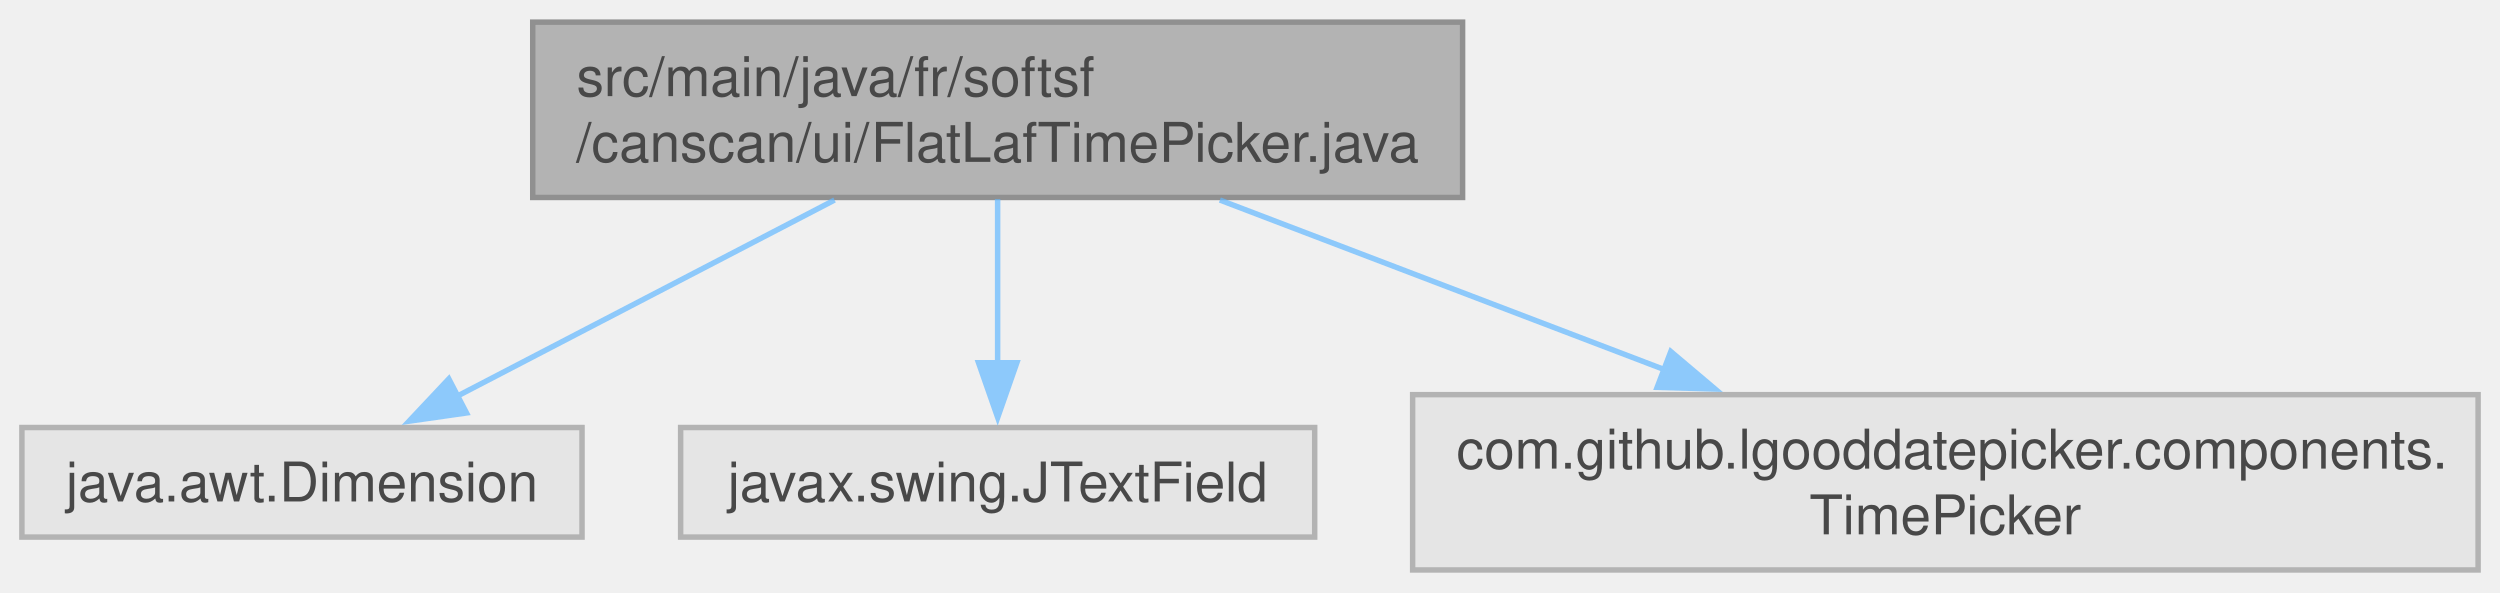
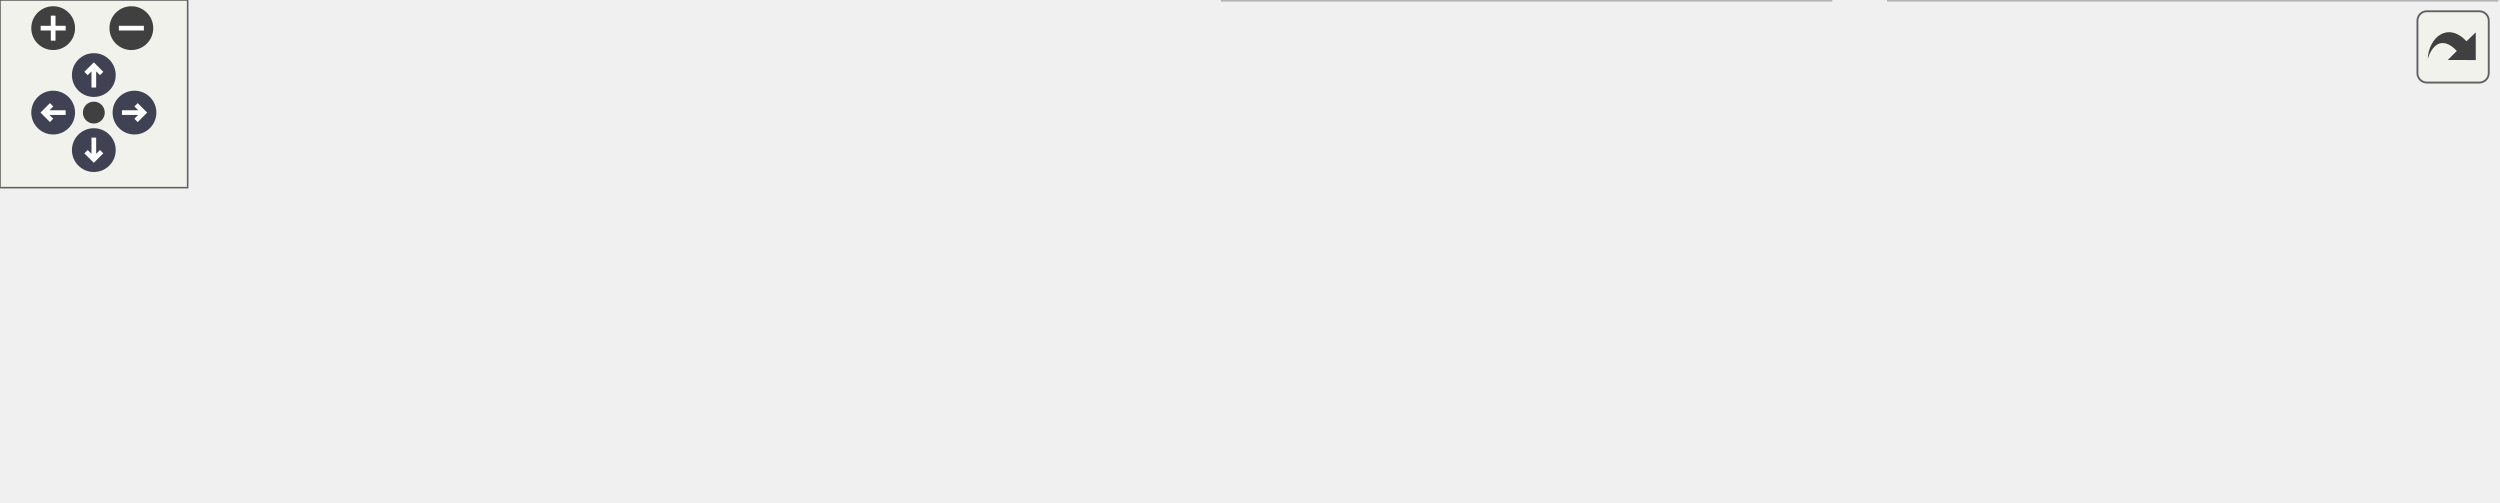
- <svg xmlns="http://www.w3.org/2000/svg" xmlns:xlink="http://www.w3.org/1999/xlink" width="456pt" height="108pt" viewBox="0.00 0.00 456.38 108.00">
-   <svg id="main" version="1.1" xml:space="preserve">
-     <style type="text/css">
+ <svg xmlns="http://www.w3.org/2000/svg" xmlns:xlink="http://www.w3.org/1999/xlink" id="main" version="1.1" xml:space="preserve">
+   <style type="text/css">
.node, .edge {opacity: 0.7;}
.node.selected, .edge.selected {opacity: 1;}
.edge:hover path { stroke: red; }
.edge:hover polygon { stroke: red; fill: red; }
</style>
-     <svg id="graph" class="graph">
-       <g id="graph0" class="graph" transform="scale(1 1) rotate(0) translate(4 104)">
-         <g id="Node000001" class="node">
-           <g id="a_Node000001">
-             <a xlink:title=" ">
-               <polygon fill="#999999" stroke="#666666" points="263,-100 93.25,-100 93.25,-68 263,-68 263,-100" />
-               <text text-anchor="start" x="101.25" y="-86.5" font-family="Helvetica,sans-Serif" font-size="10.00">src/main/java/fr/softsf</text>
-               <text text-anchor="middle" x="178.12" y="-74.5" font-family="Helvetica,sans-Serif" font-size="10.00">/canscan/ui/FlatLafTimePicker.java</text>
-             </a>
-           </g>
-         </g>
-         <g id="Node000002" class="node">
-           <g id="a_Node000002">
-             <a xlink:title=" ">
-               <polygon fill="#e0e0e0" stroke="#999999" points="102.25,-26 0,-26 0,-6 102.25,-6 102.25,-26" />
-               <text text-anchor="middle" x="51.12" y="-12.5" font-family="Helvetica,sans-Serif" font-size="10.00">java.awt.Dimension</text>
-             </a>
-           </g>
-         </g>
-         <g id="edge1_Node000001_Node000002" class="edge">
-           <g id="a_edge1_Node000001_Node000002">
-             <a xlink:title=" ">
-               <path fill="none" stroke="#63b8ff" d="M148.35,-67.53C127.5,-56.69 99.81,-42.3 79.32,-31.65" />
-               <polygon fill="#63b8ff" stroke="#63b8ff" points="81.16,-28.66 70.67,-27.16 77.93,-34.88 81.16,-28.66" />
-             </a>
-           </g>
-         </g>
-         <g id="Node000003" class="node">
-           <g id="a_Node000003">
-             <a xlink:title=" ">
-               <polygon fill="#e0e0e0" stroke="#999999" points="236,-26 120.25,-26 120.25,-6 236,-6 236,-26" />
-               <text text-anchor="middle" x="178.12" y="-12.5" font-family="Helvetica,sans-Serif" font-size="10.00">javax.swing.JTextField</text>
-             </a>
-           </g>
-         </g>
-         <g id="edge2_Node000001_Node000003" class="edge">
-           <g id="a_edge2_Node000001_Node000003">
-             <a xlink:title=" ">
-               <path fill="none" stroke="#63b8ff" d="M178.12,-67.69C178.12,-58.8 178.12,-47.46 178.12,-37.77" />
-               <polygon fill="#63b8ff" stroke="#63b8ff" points="181.63,-37.83 178.13,-27.83 174.63,-37.83 181.63,-37.83" />
-             </a>
-           </g>
-         </g>
-         <g id="Node000004" class="node">
-           <g id="a_Node000004">
-             <a xlink:title=" ">
-               <polygon fill="#e0e0e0" stroke="#999999" points="448.38,-32 253.88,-32 253.88,0 448.38,0 448.38,-32" />
-               <text text-anchor="start" x="261.88" y="-18.5" font-family="Helvetica,sans-Serif" font-size="10.00">com.github.lgooddatepicker.components.</text>
-               <text text-anchor="middle" x="351.12" y="-6.5" font-family="Helvetica,sans-Serif" font-size="10.00">TimePicker</text>
-             </a>
-           </g>
-         </g>
-         <g id="edge3_Node000001_Node000004" class="edge">
-           <g id="a_edge3_Node000001_Node000004">
-             <a xlink:title=" ">
-               <path fill="none" stroke="#63b8ff" d="M218.69,-67.53C242.89,-58.29 273.86,-46.48 299.76,-36.6" />
-               <polygon fill="#63b8ff" stroke="#63b8ff" points="301.01,-39.87 309.1,-33.03 298.51,-33.33 301.01,-39.87" />
-             </a>
-           </g>
+   <defs>
+     <circle id="rim" cx="0" cy="0" r="7" />
+     <circle id="rim2" cx="0" cy="0" r="3.5" />
+     <g id="zoomPlus">
+       <use xlink:href="#rim" fill="#404040">
+         <set attributeName="fill" to="#808080" begin="zoomplus.mouseover" end="zoomplus.mouseout" />
+       </use>
+       <path d="M-4,0h8M0,-4v8" fill="none" stroke="white" stroke-width="1.5" pointer-events="none" />
+     </g>
+     <g id="zoomMin">
+       <use xlink:href="#rim" fill="#404040">
+         <set attributeName="fill" to="#808080" begin="zoomminus.mouseover" end="zoomminus.mouseout" />
+       </use>
+       <path d="M-4,0h8" fill="none" stroke="white" stroke-width="1.5" pointer-events="none" />
+     </g>
+     <g id="arrowUp" transform="translate(30 24)">
+       <use xlink:href="#rim" />
+       <path pointer-events="none" fill="none" stroke="white" stroke-width="1.5" d="M0,-3.0v7 M-2.5,-0.5L0,-3.0L2.5,-0.5" />
+     </g>
+     <g id="arrowRight" transform="rotate(90) translate(36 -43)">
+       <use xlink:href="#rim" />
+       <path pointer-events="none" fill="none" stroke="white" stroke-width="1.5" d="M0,-3.0v7 M-2.5,-0.5L0,-3.0L2.5,-0.5" />
+     </g>
+     <g id="arrowDown" transform="rotate(180) translate(-30 -48)">
+       <use xlink:href="#rim" />
+       <path pointer-events="none" fill="none" stroke="white" stroke-width="1.5" d="M0,-3.0v7 M-2.5,-0.5L0,-3.0L2.5,-0.5" />
+     </g>
+     <g id="arrowLeft" transform="rotate(270) translate(-36 17)">
+       <use xlink:href="#rim" />
+       <path pointer-events="none" fill="none" stroke="white" stroke-width="1.5" d="M0,-3.0v7 M-2.5,-0.5L0,-3.0L2.5,-0.5" />
+     </g>
+     <g id="resetDef">
+       <use xlink:href="#rim2" fill="#404040">
+         <set attributeName="fill" to="#808080" begin="reset.mouseover" end="reset.mouseout" />
+       </use>
+     </g>
+   </defs>
+   <svg id="graph" class="graph">
+     <g id="viewport">
+       <g id="Node000001" class="node">
+         <g id="a_Node000001">
+           <a xlink:title=" ">
+             <polygon fill="#999999" stroke="#666666" points="398,-100 228.25,-100 228.25,-68 398,-68 398,-100" />
+             <text text-anchor="start" x="236.25" y="-86.5" font-family="Helvetica,sans-Serif" font-size="10.00">src/main/java/fr/softsf</text>
+             <text text-anchor="middle" x="313.12" y="-74.5" font-family="Helvetica,sans-Serif" font-size="10.00">/canscan/ui/FlatLafTimePicker.java</text>
+           </a>
        </g>
      </g>
-     </svg>
+       <g id="Node000002" class="node">
+         <g id="a_Node000002">
+           <a xlink:title=" ">
+             <polygon fill="#e0e0e0" stroke="#999999" points="102.25,-26 0,-26 0,-6 102.25,-6 102.25,-26" />
+             <text text-anchor="middle" x="51.12" y="-12.5" font-family="Helvetica,sans-Serif" font-size="10.00">java.awt.Dimension</text>
+           </a>
+         </g>
+       </g>
+       <g id="edge1_Node000001_Node000002" class="edge">
+         <g id="a_edge1_Node000001_Node000002">
+           <a xlink:title=" ">
+             <path fill="none" stroke="#63b8ff" d="M251.7,-67.53C205.32,-55.84 142.57,-40.03 99.67,-29.23" />
+             <polygon fill="#63b8ff" stroke="#63b8ff" points="100.7,-25.88 90.15,-26.83 98.99,-32.67 100.7,-25.88" />
+           </a>
+         </g>
+       </g>
+       <g id="Node000003" class="node">
+         <g id="a_Node000003">
+           <a xlink:title=" ">
+             <polygon fill="#e0e0e0" stroke="#999999" points="236,-26 120.25,-26 120.25,-6 236,-6 236,-26" />
+             <text text-anchor="middle" x="178.12" y="-12.5" font-family="Helvetica,sans-Serif" font-size="10.00">javax.swing.JTextField</text>
+           </a>
+         </g>
+       </g>
+       <g id="edge2_Node000001_Node000003" class="edge">
+         <g id="a_edge2_Node000001_Node000003">
+           <a xlink:title=" ">
+             <path fill="none" stroke="#63b8ff" d="M281.47,-67.53C259.21,-56.64 229.61,-42.17 207.79,-31.5" />
+             <polygon fill="#63b8ff" stroke="#63b8ff" points="209.36,-28.37 198.83,-27.12 206.28,-34.66 209.36,-28.37" />
+           </a>
+         </g>
+       </g>
+       <g id="Node000004" class="node">
+         <g id="a_Node000004">
+           <a xlink:title=" ">
+             <polygon fill="#e0e0e0" stroke="#999999" points="372.5,-26 253.75,-26 253.75,-6 372.5,-6 372.5,-26" />
+             <text text-anchor="middle" x="313.12" y="-12.5" font-family="Helvetica,sans-Serif" font-size="10.00">javax.swing.UIManager</text>
+           </a>
+         </g>
+       </g>
+       <g id="edge3_Node000001_Node000004" class="edge">
+         <g id="a_edge3_Node000001_Node000004">
+           <a xlink:title=" ">
+             <path fill="none" stroke="#63b8ff" d="M313.12,-67.69C313.12,-58.8 313.12,-47.46 313.12,-37.77" />
+             <polygon fill="#63b8ff" stroke="#63b8ff" points="316.63,-37.83 313.13,-27.83 309.63,-37.83 316.63,-37.83" />
+           </a>
+         </g>
+       </g>
+       <g id="Node000005" class="node">
+         <g id="a_Node000005">
+           <a xlink:title=" ">
+             <polygon fill="#e0e0e0" stroke="#999999" points="585.38,-32 390.88,-32 390.88,0 585.38,0 585.38,-32" />
+             <text text-anchor="start" x="398.88" y="-18.5" font-family="Helvetica,sans-Serif" font-size="10.00">com.github.lgooddatepicker.components.</text>
+             <text text-anchor="middle" x="488.12" y="-6.5" font-family="Helvetica,sans-Serif" font-size="10.00">TimePicker</text>
+           </a>
+         </g>
+       </g>
+       <g id="edge4_Node000001_Node000005" class="edge">
+         <g id="a_edge4_Node000001_Node000005">
+           <a xlink:title=" ">
+             <path fill="none" stroke="#63b8ff" d="M354.15,-67.53C378.75,-58.25 410.25,-46.37 436.52,-36.46" />
+             <polygon fill="#63b8ff" stroke="#63b8ff" points="437.51,-39.83 445.63,-33.03 435.04,-33.28 437.51,-39.83" />
+           </a>
+         </g>
+       </g>
+       <g id="Node000006" class="node">
+         <g id="a_Node000006">
+           <a xlink:title=" ">
+             <polygon fill="#e0e0e0" stroke="#999999" points="798.38,-32 603.88,-32 603.88,0 798.38,0 798.38,-32" />
+             <text text-anchor="start" x="611.88" y="-18.5" font-family="Helvetica,sans-Serif" font-size="10.00">com.github.lgooddatepicker.components.</text>
+             <text text-anchor="middle" x="701.12" y="-6.5" font-family="Helvetica,sans-Serif" font-size="10.00">TimePickerSettings</text>
+           </a>
+         </g>
+       </g>
+       <g id="edge5_Node000001_Node000006" class="edge">
+         <g id="a_edge5_Node000001_Node000006">
+           <a xlink:title=" ">
+             <path fill="none" stroke="#63b8ff" d="M398.27,-68.52C457.41,-58.46 536.49,-45 599.01,-34.37" />
+             <polygon fill="#63b8ff" stroke="#63b8ff" points="599.33,-37.87 608.6,-32.74 598.15,-30.97 599.33,-37.87" />
+           </a>
+         </g>
+       </g>
+     </g>
+   </svg>
+   <g id="navigator" transform="translate(0 0)" fill="#404254">
+     <rect fill="#f2f5e9" fill-opacity="0.5" stroke="#606060" stroke-width=".5" x="0" y="0" width="60" height="60" />
+     <use id="zoomplus" xlink:href="#zoomPlus" x="17" y="9" />
+     <use id="zoomminus" xlink:href="#zoomMin" x="42" y="9" />
+     <use id="reset" xlink:href="#resetDef" x="30" y="36" />
+     <use id="arrowup" xlink:href="#arrowUp" x="0" y="0" />
+     <use id="arrowright" xlink:href="#arrowRight" x="0" y="0" />
+     <use id="arrowdown" xlink:href="#arrowDown" x="0" y="0" />
+     <use id="arrowleft" xlink:href="#arrowLeft" x="0" y="0" />
+   </g>
+   <svg viewBox="0 0 15 15" width="100%" height="30px" preserveAspectRatio="xMaxYMin meet">
+     <g id="arrow_out" transform="scale(0.3 0.3)">
+       <a xlink:href="_flat_laf_time_picker_8java__incl_org.svg" target="_base">
+         <rect id="button" ry="5" rx="5" y="6" x="6" height="38" width="38" fill="#f2f5e9" fill-opacity="0.5" stroke="#606060" stroke-width="1.0" />
+         <path id="arrow" d="M 11.5,31.437 C 11.94,20.098 22.043,11.323 32.159,21.979 L 37.069,17.246 C 37.069,17.246 37.088,32 37.088,32 L 22.16,31.978 C 22.16,31.978 26.998,27.14 26.998,27.14 C 18.529,18.264 13.292,25.23 11.5,31.437 z" style="fill:#404040;" />
+       </a>
+     </g>
  </svg>
  <style type="text/css">

[data-mouse-over-selected='false'] { opacity: 0.7; }
[data-mouse-over-selected='true']  { opacity: 1.0; }

</style>
</svg>
